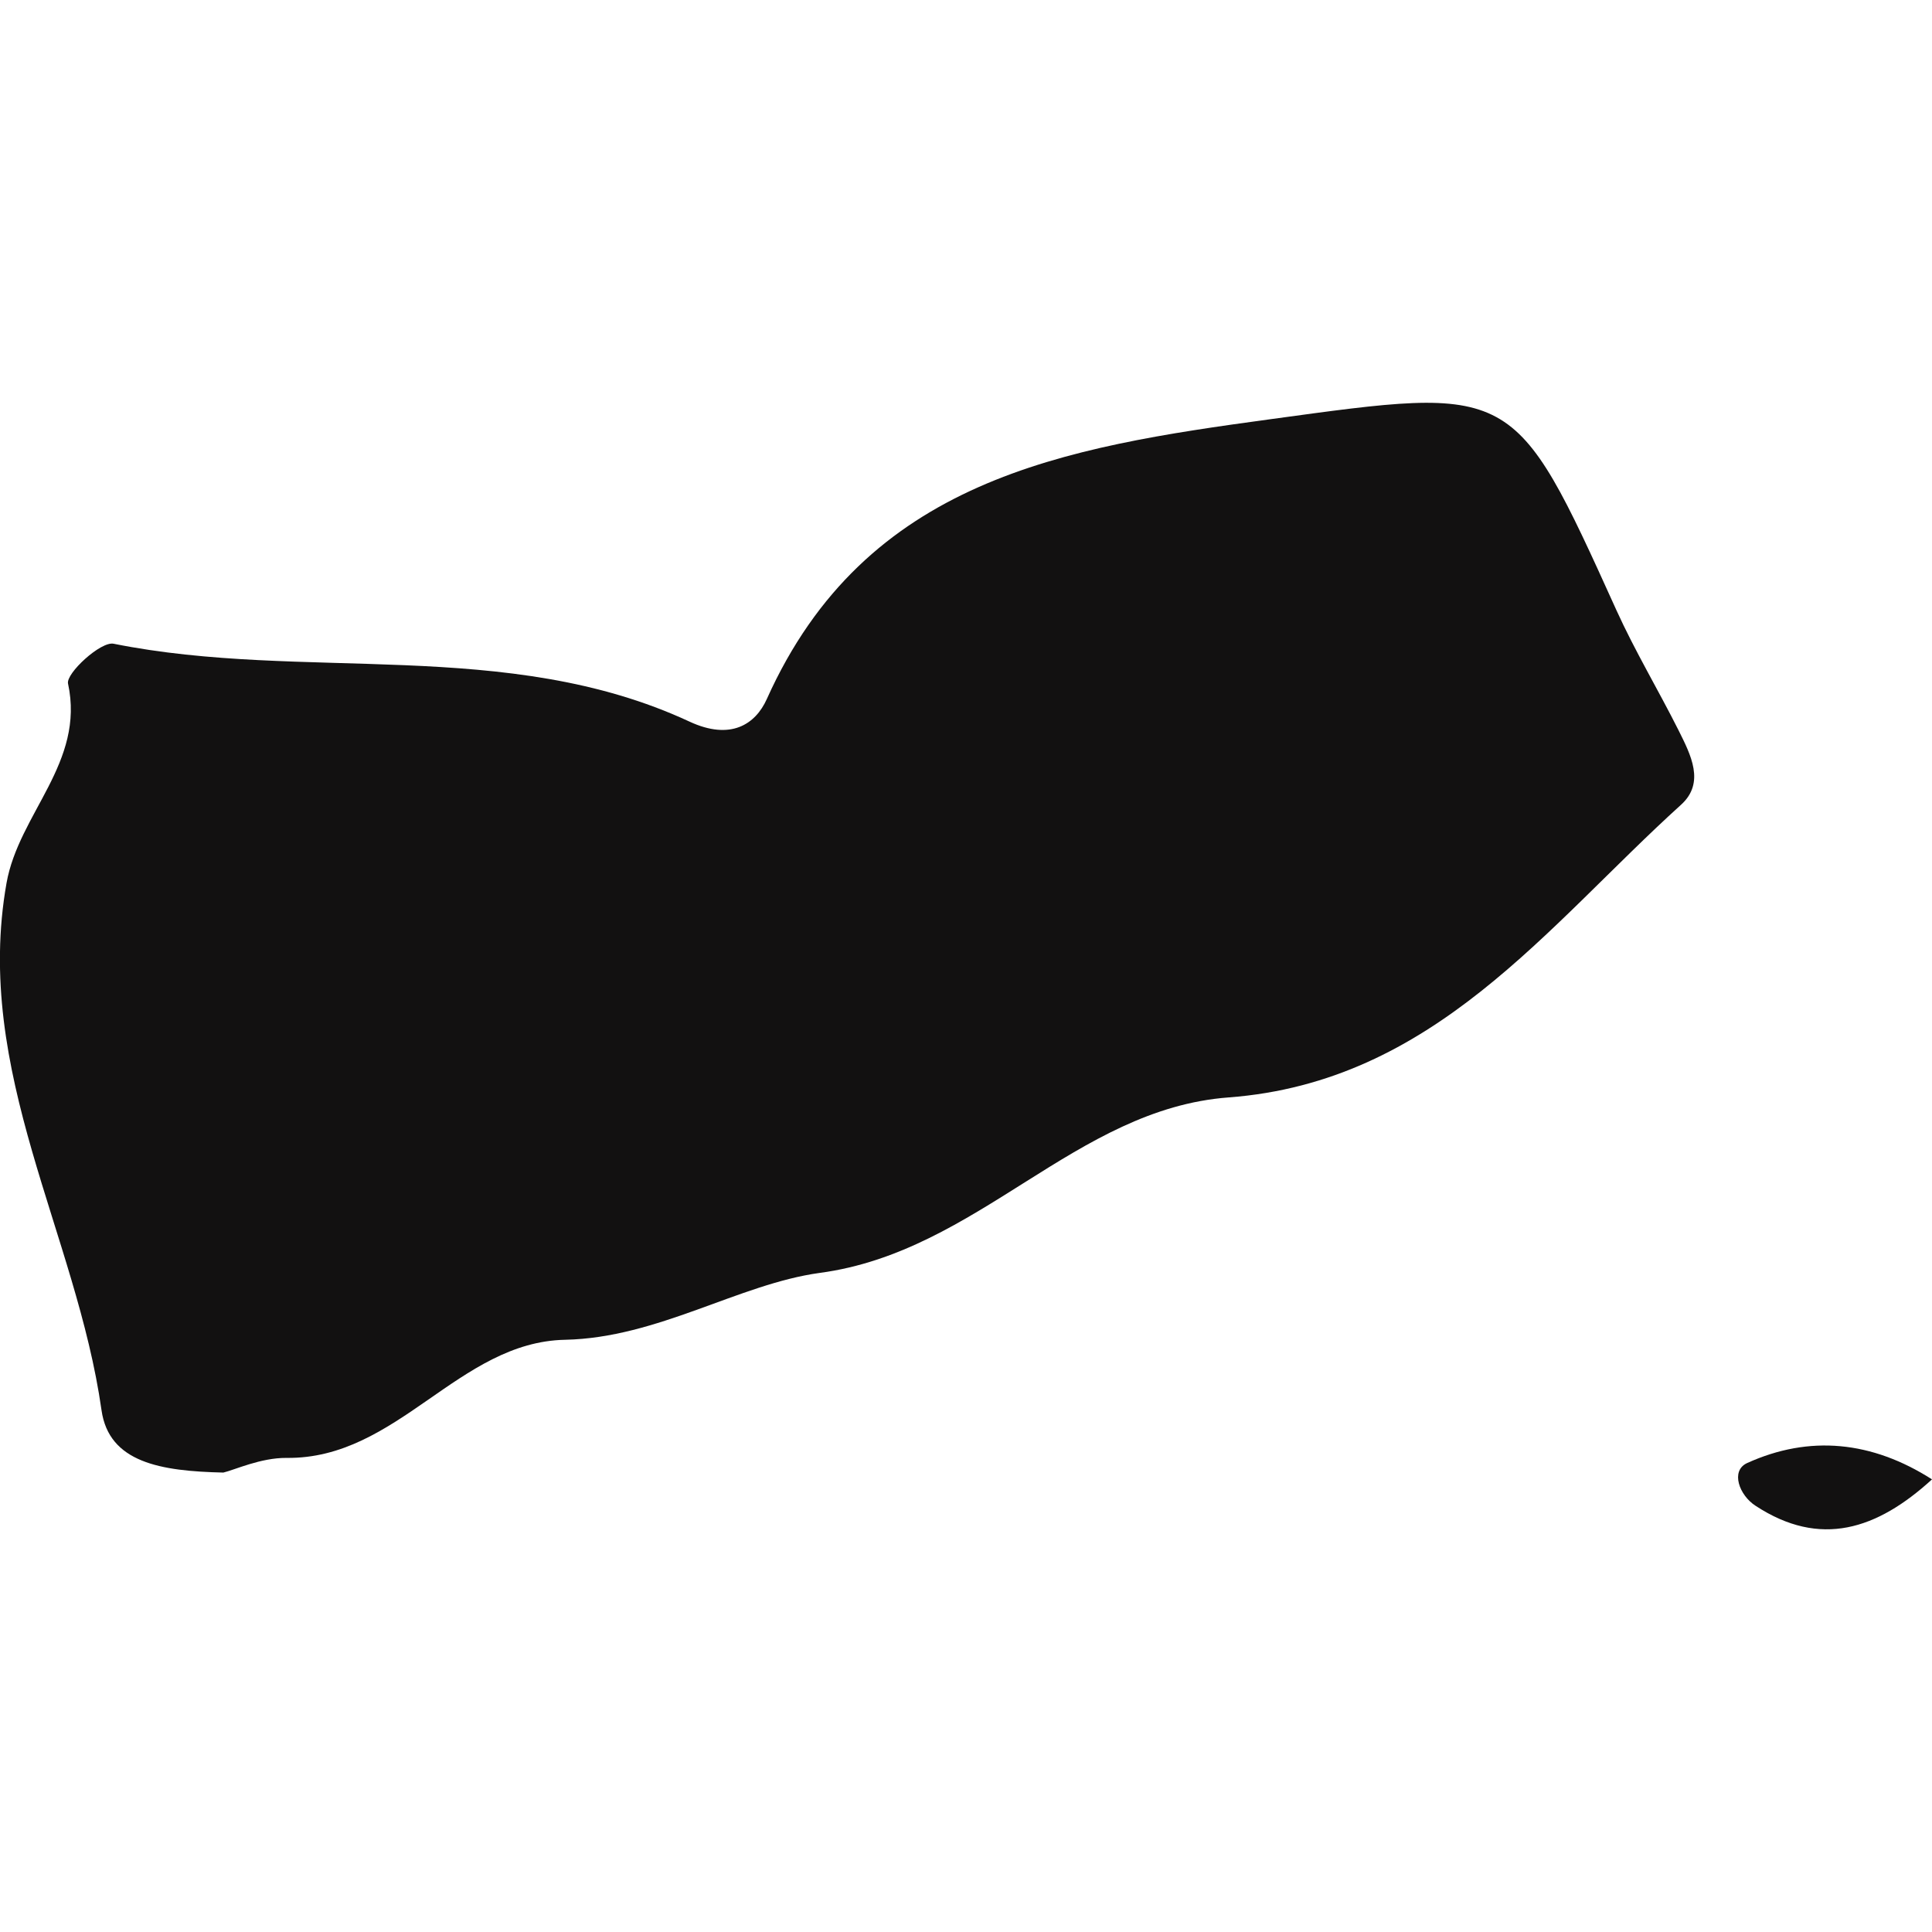
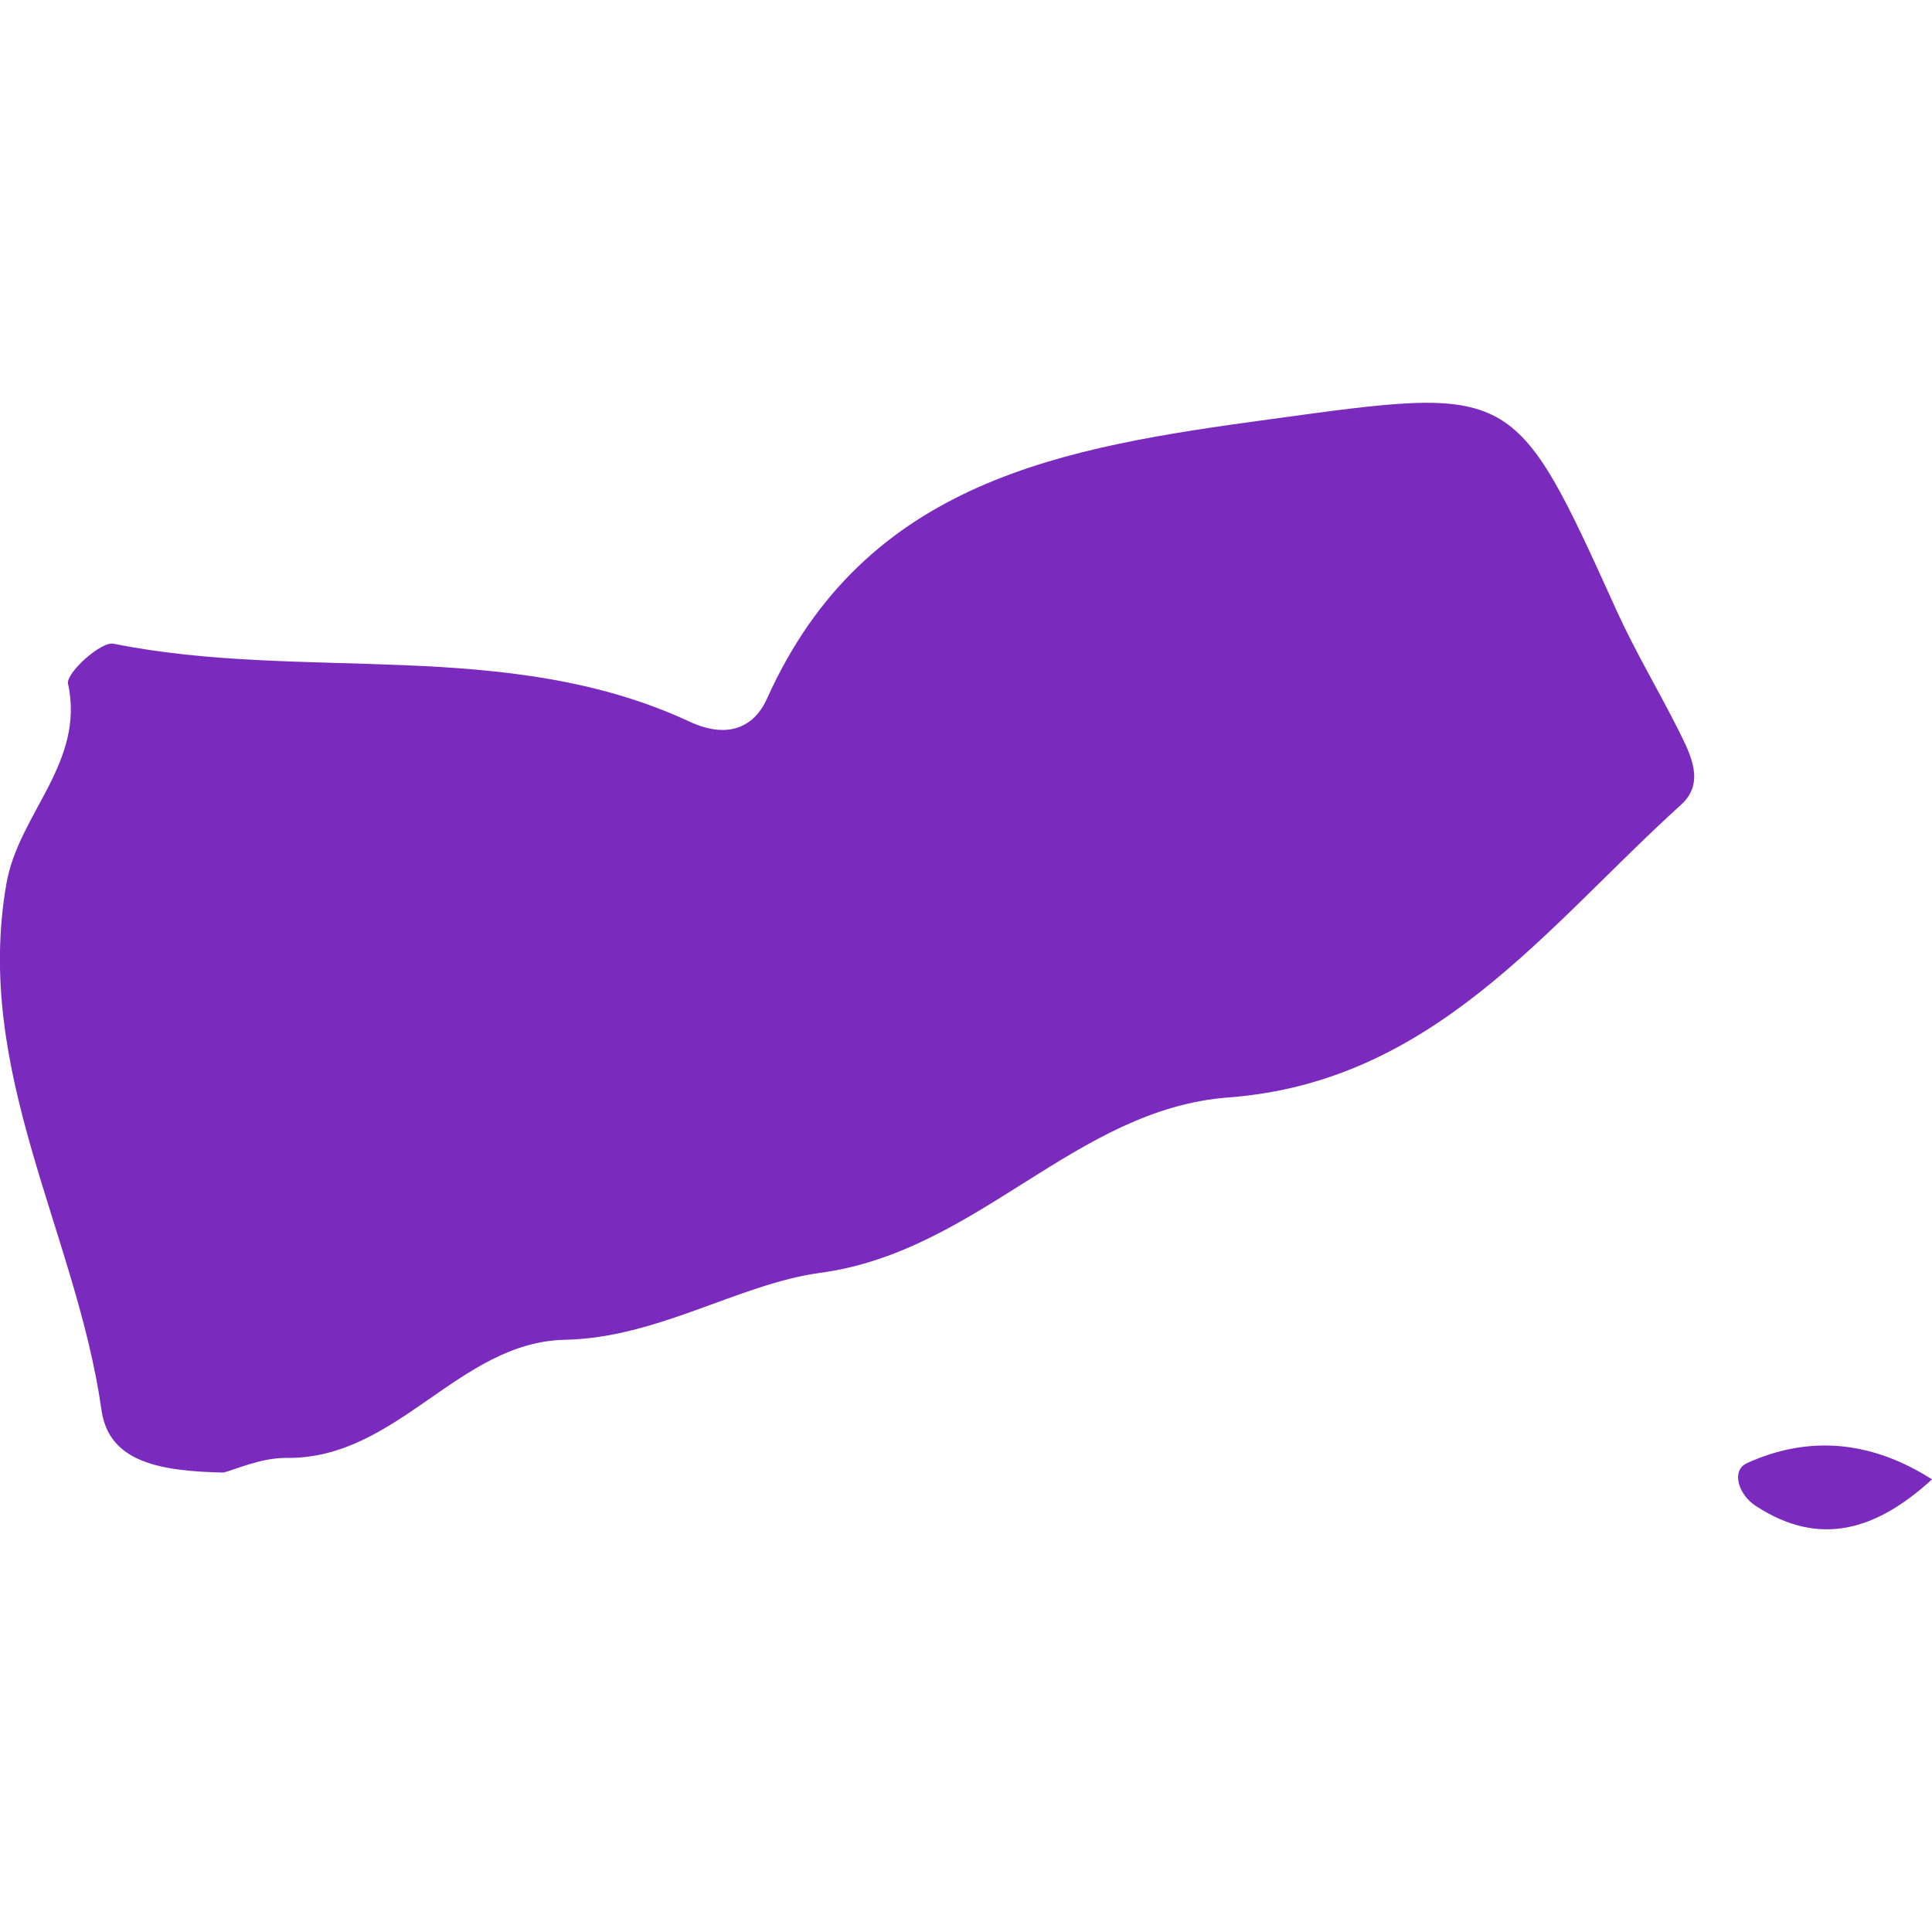
<svg xmlns="http://www.w3.org/2000/svg" version="1.1" id="Capa_1" x="0px" y="0px" width="21.867px" height="21.867px" viewBox="0 0 21.867 21.867" style="enable-background:new 0 0 21.867 21.867;" xml:space="preserve">
  <g>
-     <path style="fill:#121111;" d="M1.149,15.961c0.084,0.593,0.67,0.69,1.379,0.706c0.128-0.03,0.422-0.168,0.714-0.166   c1.259,0.016,1.948-1.313,3.154-1.337c1.05-0.022,1.965-0.631,2.883-0.757c1.795-0.24,2.889-1.856,4.627-1.986   c2.323-0.175,3.596-1.932,5.12-3.312c0.277-0.25,0.11-0.567-0.028-0.844c-0.229-0.456-0.493-0.896-0.703-1.359   c-1.164-2.57-1.155-2.538-3.918-2.161c-2.328,0.317-4.581,0.678-5.698,3.167C8.55,8.199,8.269,8.384,7.803,8.167   c-2.067-0.96-4.359-0.448-6.517-0.881c-0.145-0.03-0.541,0.335-0.516,0.451c0.194,0.895-0.556,1.469-0.696,2.257   C-0.305,12.132,0.865,13.96,1.149,15.961z" />
-     <path style="fill:#121111;" d="M21.867,16.744c-0.678-0.433-1.385-0.506-2.094-0.184c-0.188,0.088-0.089,0.363,0.097,0.483   C20.601,17.522,21.243,17.314,21.867,16.744z" />
+     <path fill="#7b2abe" d="M1.149,15.961c0.084,0.593,0.67,0.69,1.379,0.706c0.128-0.03,0.422-0.168,0.714-0.166   c1.259,0.016,1.948-1.313,3.154-1.337c1.05-0.022,1.965-0.631,2.883-0.757c1.795-0.24,2.889-1.856,4.627-1.986   c2.323-0.175,3.596-1.932,5.12-3.312c0.277-0.25,0.11-0.567-0.028-0.844c-0.229-0.456-0.493-0.896-0.703-1.359   c-1.164-2.57-1.155-2.538-3.918-2.161c-2.328,0.317-4.581,0.678-5.698,3.167C8.55,8.199,8.269,8.384,7.803,8.167   c-2.067-0.96-4.359-0.448-6.517-0.881c-0.145-0.03-0.541,0.335-0.516,0.451c0.194,0.895-0.556,1.469-0.696,2.257   C-0.305,12.132,0.865,13.96,1.149,15.961z" />
+     <path fill="#7b2abe" d="M21.867,16.744c-0.678-0.433-1.385-0.506-2.094-0.184c-0.188,0.088-0.089,0.363,0.097,0.483   C20.601,17.522,21.243,17.314,21.867,16.744z" />
  </g>
  <g>
</g>
  <g>
</g>
  <g>
</g>
  <g>
</g>
  <g>
</g>
  <g>
</g>
  <g>
</g>
  <g>
</g>
  <g>
</g>
  <g>
</g>
  <g>
</g>
  <g>
</g>
  <g>
</g>
  <g>
</g>
  <g>
</g>
</svg>
